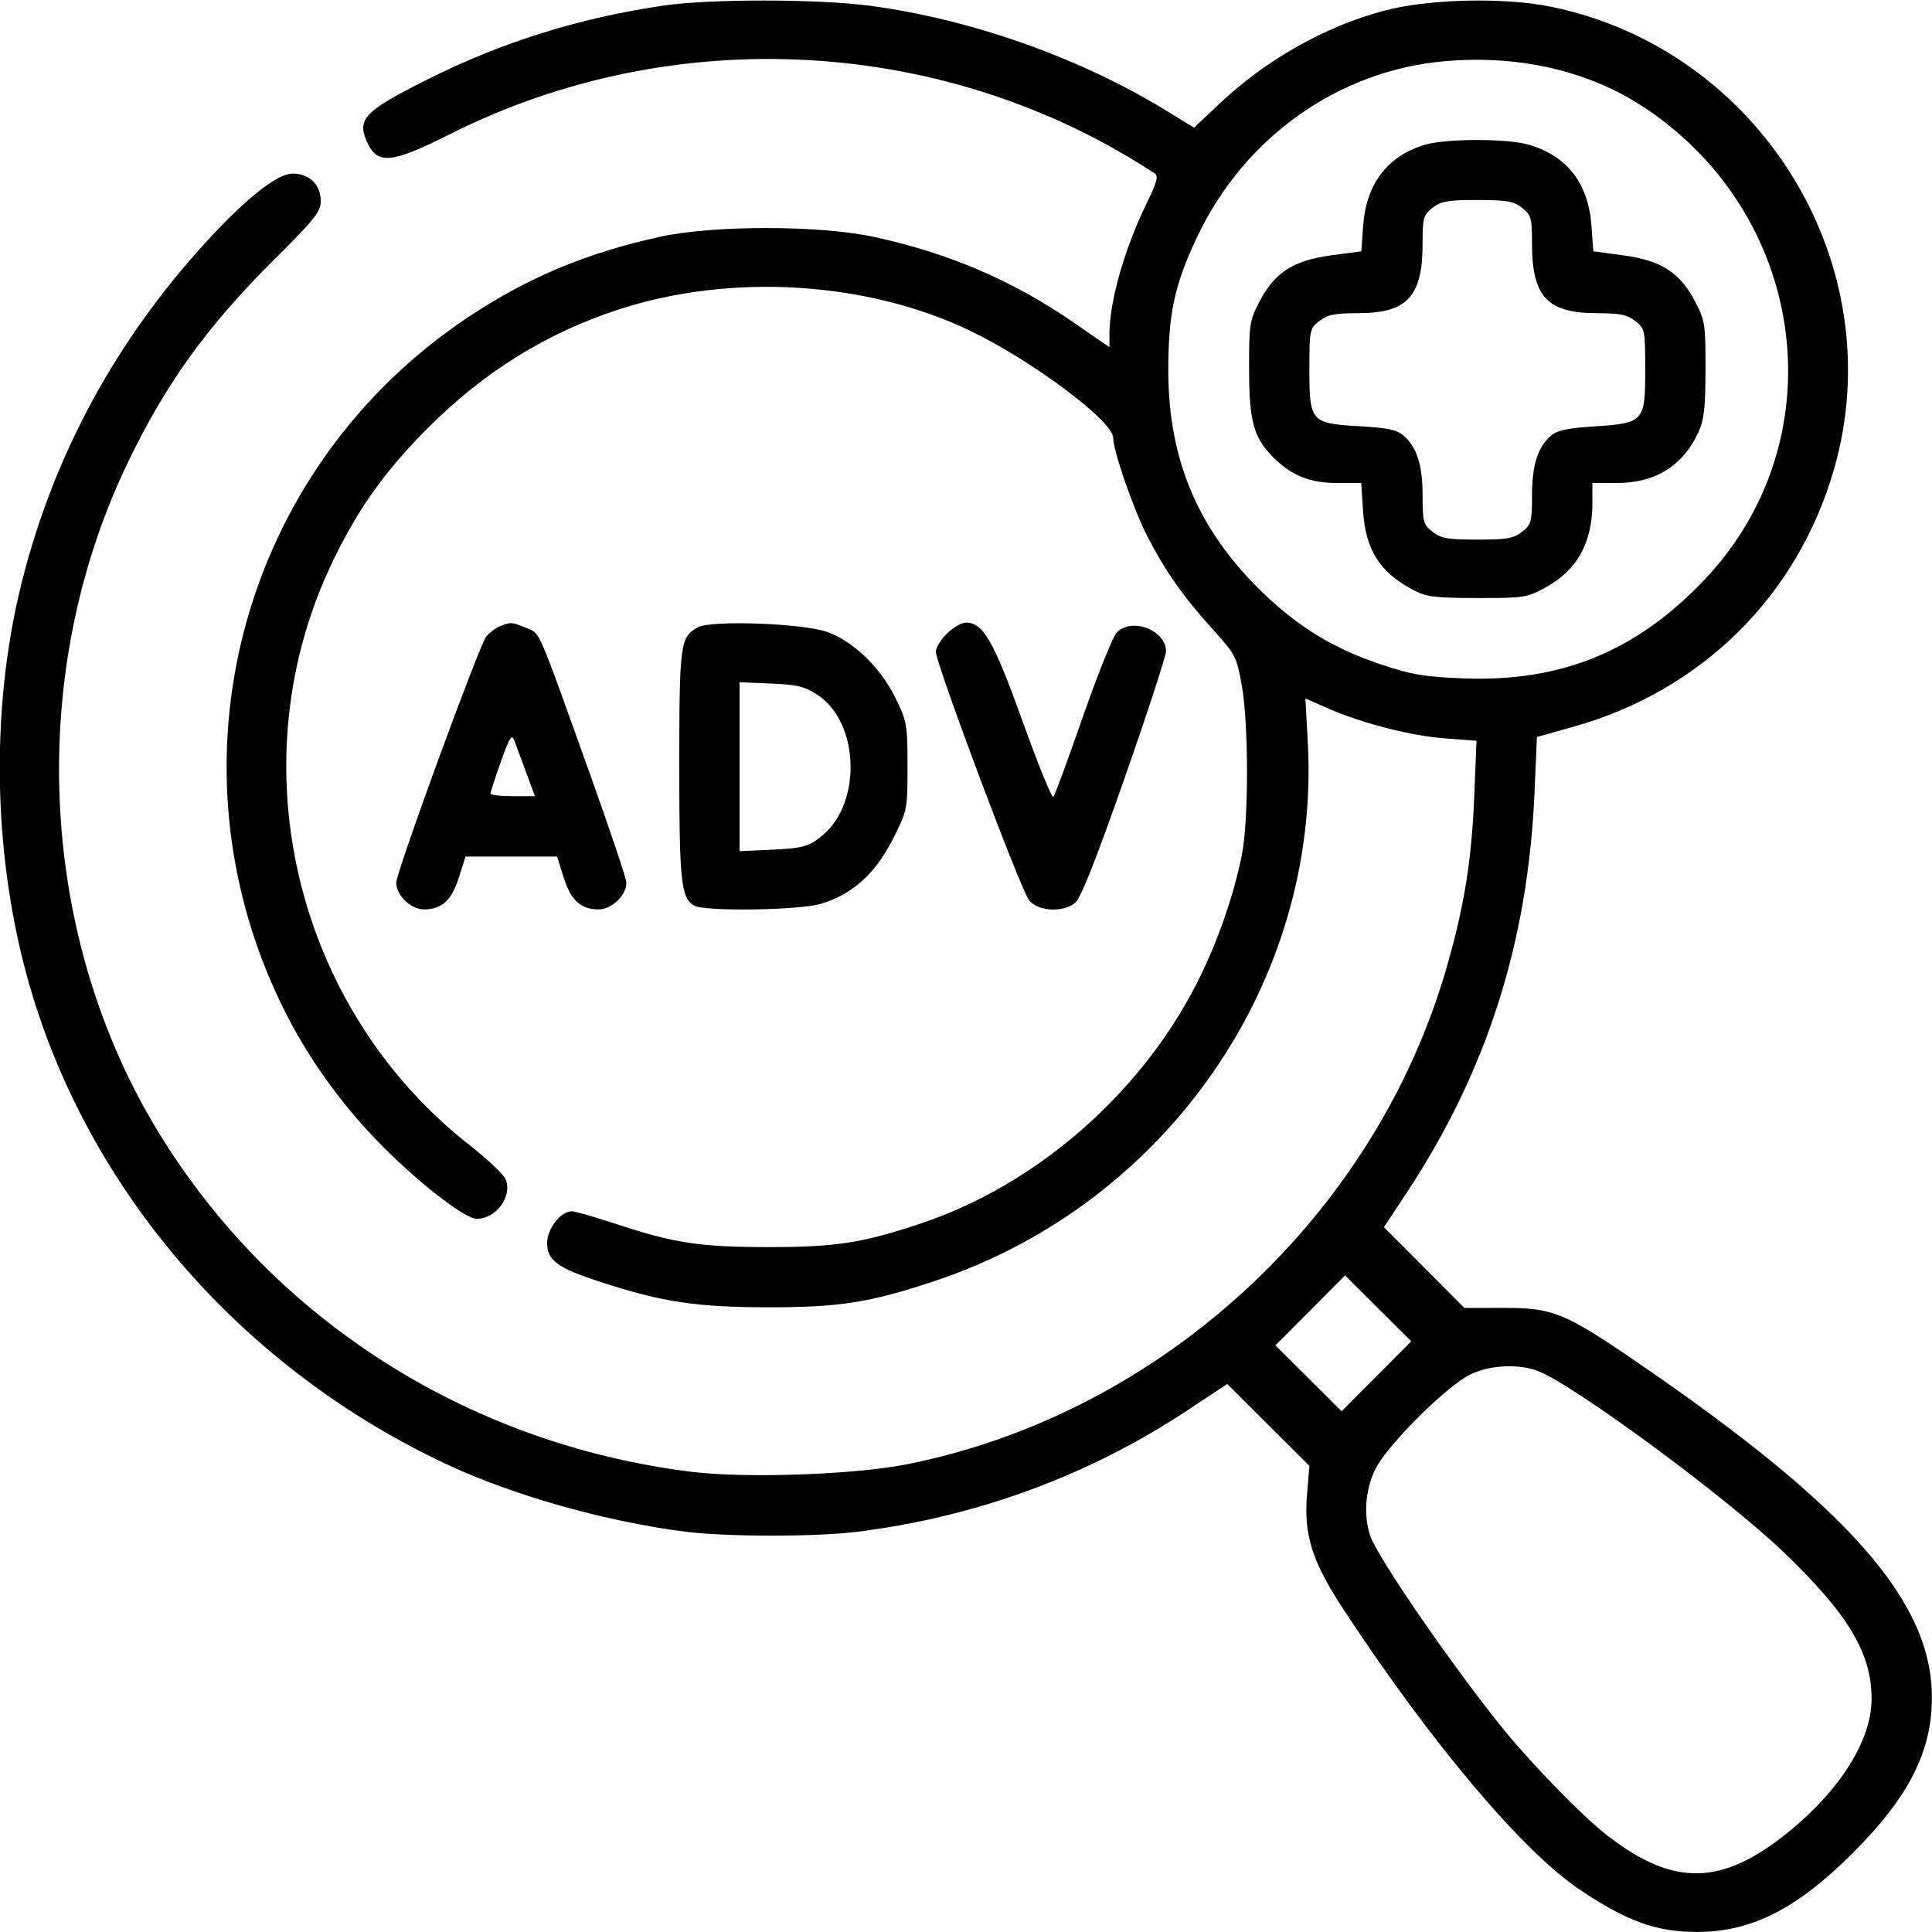
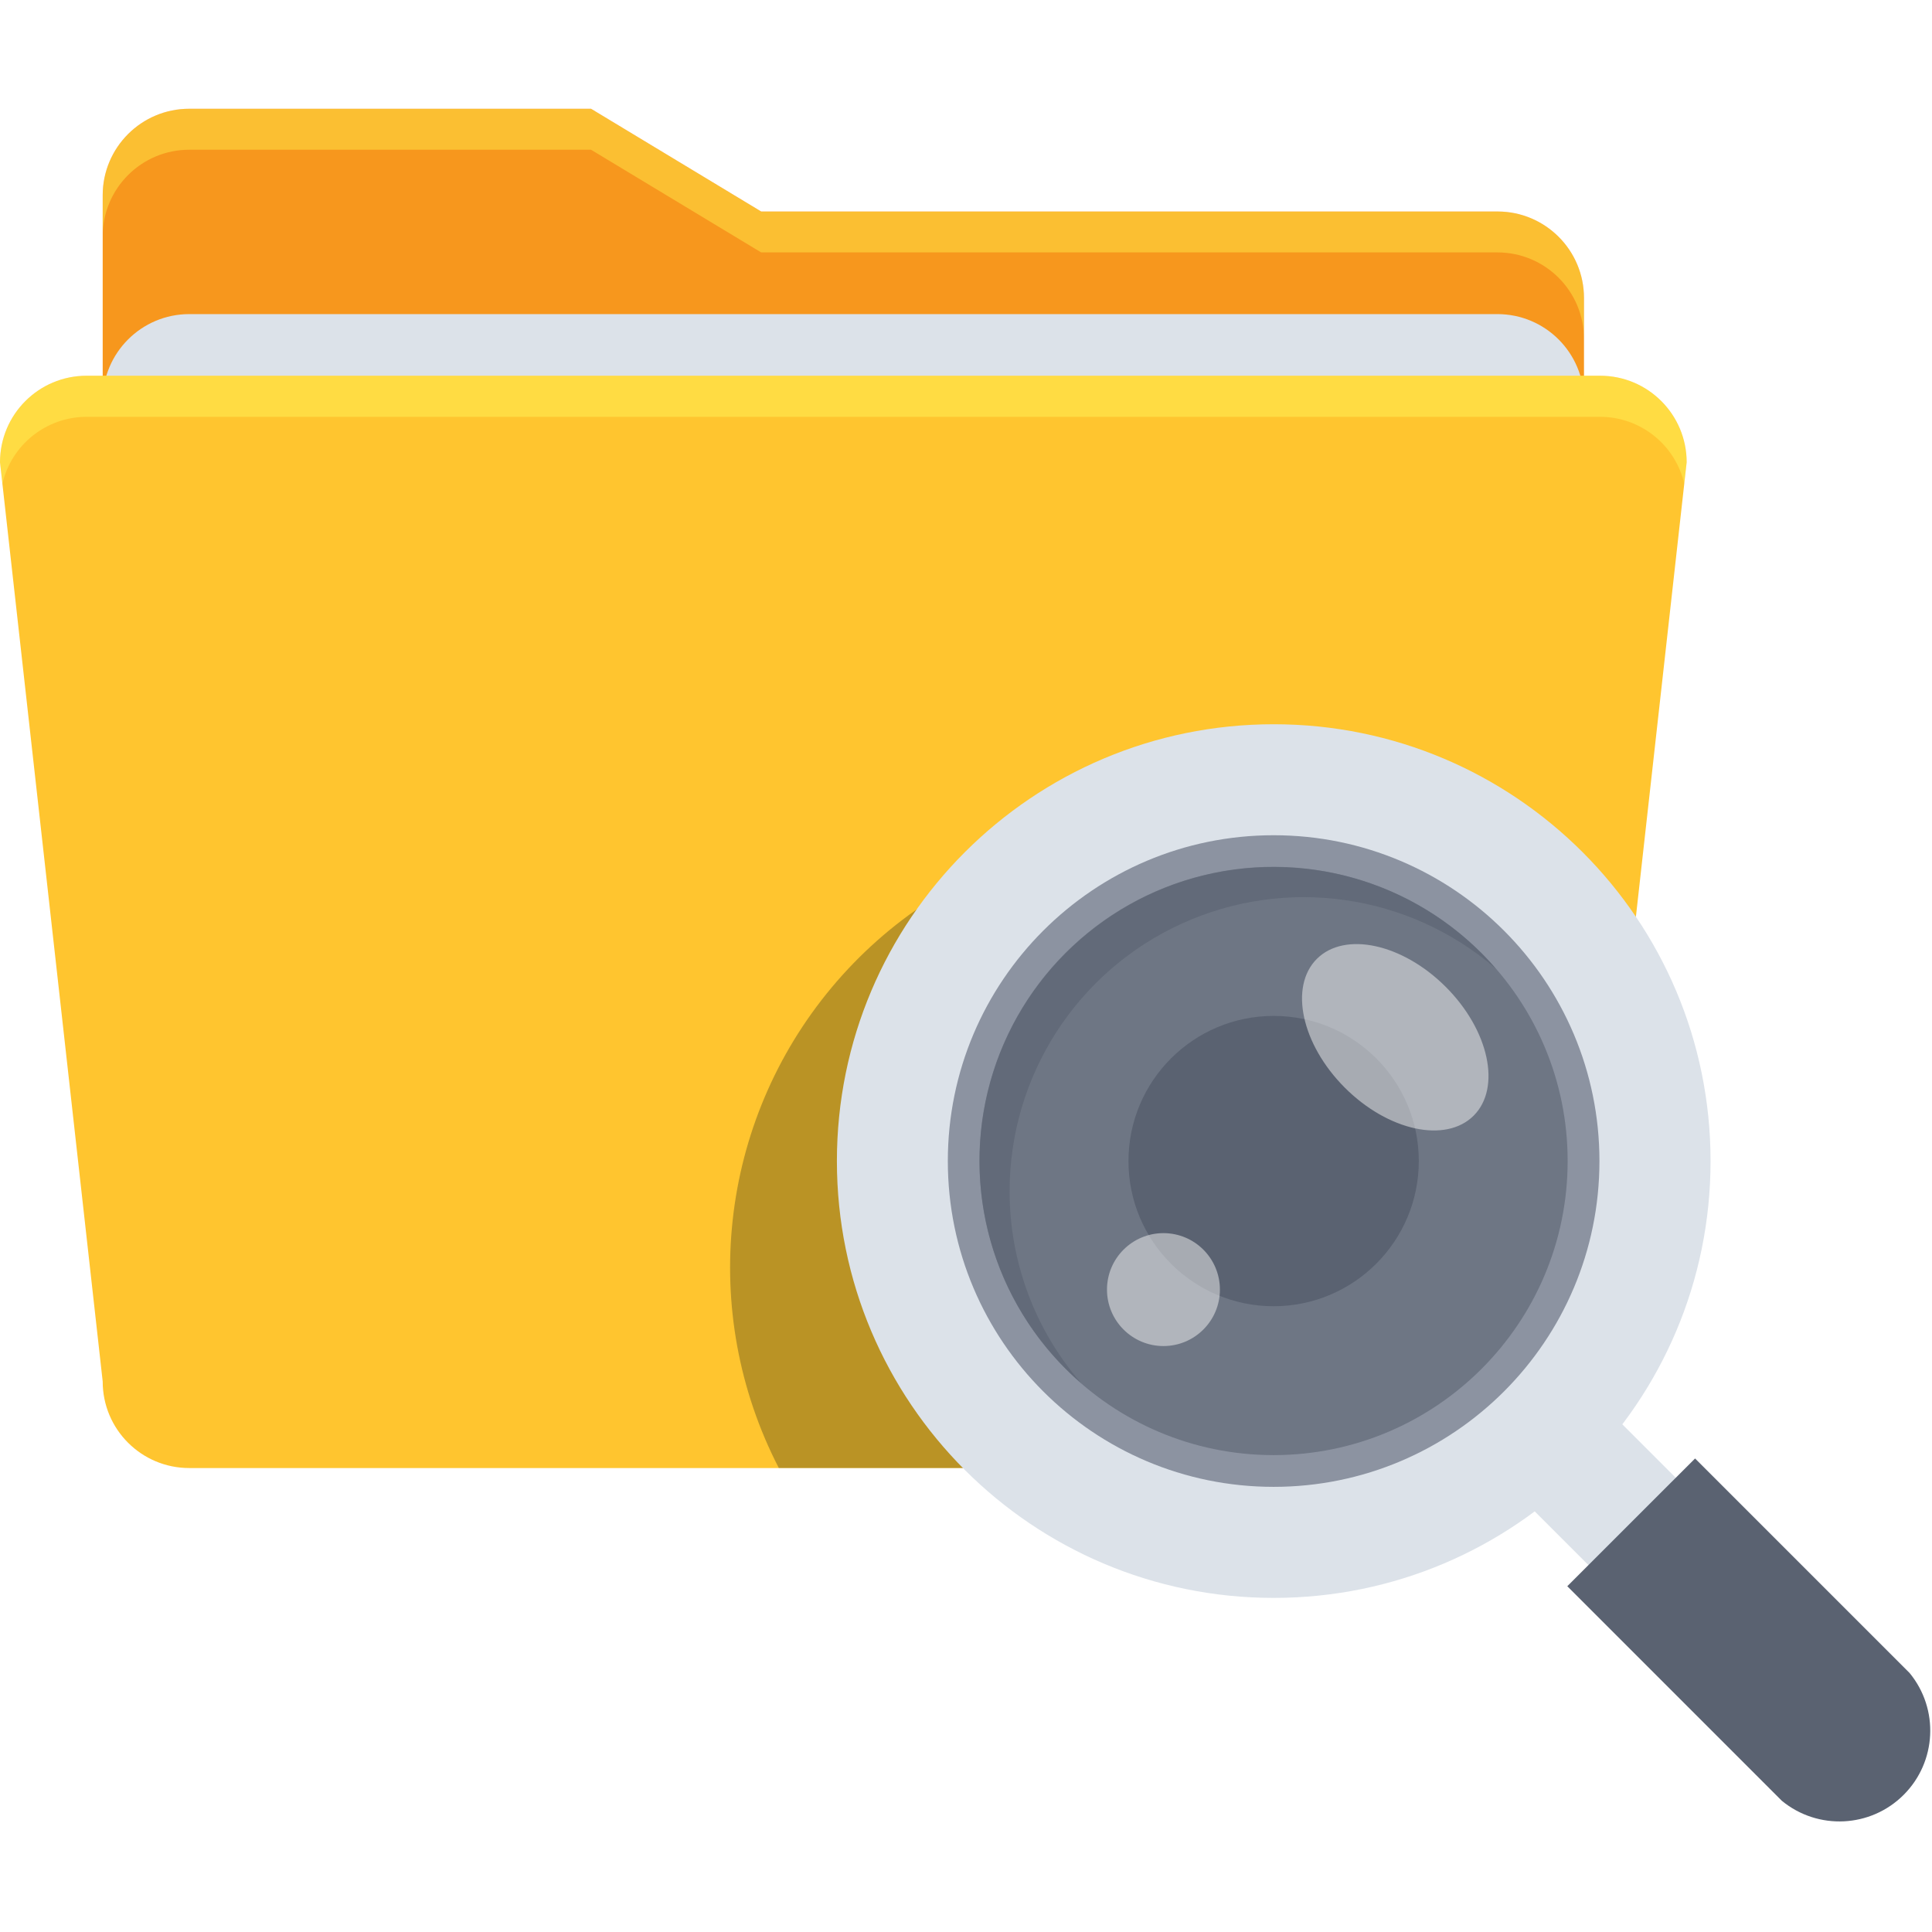
- <svg xmlns="http://www.w3.org/2000/svg" width="25" height="25" viewBox="0 0 512 512" version="1.1">
-   <path d="M 175.961 1.462 C 153.412 4.745, 132.816 11.209, 112.845 21.272 C 96.852 29.330, 94.712 31.476, 97.047 37.113 C 99.813 43.791, 103.377 43.533, 119.354 35.500 C 178.703 5.662, 250.672 9.672, 305.914 45.893 C 307.080 46.658, 306.702 48.102, 303.747 54.160 C 298.041 65.856, 294.056 79.819, 294.017 88.250 L 294 92.001 284.750 85.618 C 268.438 74.364, 251.613 67.128, 231.688 62.799 C 217.219 59.656, 188.986 59.640, 174.817 62.768 C 155.455 67.042, 140.102 73.450, 124.492 83.772 C 63.794 123.907, 42.778 202.296, 75.235 267.500 C 81.351 279.787, 89.611 291.491, 99.418 301.763 C 109.516 312.340, 123.029 323, 126.339 323 C 131.425 323, 135.774 317.165, 134.055 312.646 C 133.563 311.351, 129.361 307.324, 124.717 303.698 C 77.768 267.038, 62.470 201.527, 88.420 148.265 C 95.156 134.438, 102.194 124.619, 113.407 113.407 C 128.300 98.513, 144.757 88.288, 163.902 82.032 C 193.454 72.375, 229.239 74.459, 256.627 87.433 C 273.129 95.250, 295 111.548, 295 116.028 C 295 119.352, 300.140 134.308, 303.754 141.500 C 308.429 150.803, 313.442 158.002, 321.232 166.597 C 327.406 173.408, 327.722 174.012, 329.082 181.597 C 330.918 191.831, 330.936 217.300, 329.113 226.500 C 326.913 237.606, 322.420 250.352, 316.955 260.992 C 301.953 290.199, 274.394 314.094, 244 324.248 C 228.638 329.381, 221.565 330.485, 204 330.493 C 185.559 330.501, 178.702 329.470, 163.304 324.374 C 157.696 322.518, 152.388 321, 151.508 321 C 148.599 321, 145 325.634, 145 329.382 C 145 334.077, 147.711 336.031, 159.531 339.857 C 175.676 345.084, 184.630 346.425, 203.500 346.444 C 222.517 346.463, 230.481 345.210, 247.639 339.503 C 309.115 319.053, 350.016 260.060, 346.584 196.794 L 345.949 185.087 351.586 187.580 C 360.694 191.609, 373.623 194.959, 382.771 195.662 L 391.291 196.317 390.695 210.909 C 389.996 228.002, 388.065 240.039, 383.421 256.231 C 364.477 322.292, 307.685 374.627, 240.379 388.047 C 226.571 390.800, 197.624 391.818, 183.313 390.052 C 123.132 382.630, 70.512 348.544, 40.501 297.544 C 10.121 245.916, 7.381 178.363, 33.442 123.500 C 43.658 101.992, 54.718 86.591, 72.927 68.516 C 83.446 58.073, 85 56.111, 85 53.266 C 85 48.937, 81.991 46, 77.557 46 C 73.549 46, 65.435 52.370, 55.020 63.694 C 30.902 89.915, 14.423 120.150, 5.879 153.855 C -2.916 188.552, -1.900 229.312, 8.621 263.803 C 25.043 317.642, 65.235 363.152, 118.337 388.037 C 136.114 396.367, 160.915 403.349, 181.974 405.953 C 192.858 407.298, 216.142 407.298, 227.026 405.953 C 258.509 402.061, 288.383 391.115, 314.369 373.950 L 325.237 366.770 336.122 377.622 L 347.007 388.473 346.381 395.987 C 345.472 406.897, 347.695 413.823, 356.314 426.932 C 379.341 461.958, 403.403 490.490, 418.500 500.672 C 431.033 509.124, 438.872 511.973, 449.645 511.989 C 464.104 512.011, 476.176 505.901, 491.039 491.039 C 505.916 476.161, 512.026 464.080, 511.974 449.645 C 511.882 424.228, 489.706 399.153, 433.166 360.535 C 414.599 347.852, 411.418 346.581, 398.295 346.605 L 388.090 346.623 377.425 335.925 L 366.761 325.227 372.925 315.870 C 394.089 283.744, 404.955 249.624, 406.668 209.909 L 407.298 195.317 416.899 192.621 C 450.949 183.058, 476.354 157.967, 486.034 124.342 C 501.572 70.362, 466.721 13.298, 411.202 1.814 C 398.668 -0.779, 378.583 -0.307, 366.716 2.859 C 351.093 7.027, 335.502 15.845, 323.143 27.504 L 316.435 33.832 308.967 29.256 C 286.133 15.262, 257.108 5.009, 230.424 1.511 C 216.658 -0.294, 188.197 -0.319, 175.961 1.462 M 383.227 16.186 C 354.987 18.527, 329.926 36.169, 317.371 62.546 C 311.304 75.294, 309.624 82.962, 309.607 98 C 309.578 122.082, 317.699 140.967, 335.251 157.636 C 344.563 166.478, 353.679 171.950, 366 176.091 C 373.951 178.763, 377.467 179.363, 387.566 179.770 C 413.692 180.822, 433.701 172.650, 451.792 153.539 C 486.514 116.857, 479.398 58.236, 436.687 29.101 C 421.913 19.022, 403.287 14.523, 383.227 16.186 M 377.340 38.435 C 367.552 41.496, 362.030 48.851, 361.241 59.876 L 360.760 66.603 352.799 67.669 C 342.792 69.009, 337.796 72.219, 333.793 79.881 C 331.160 84.922, 331.001 85.953, 331.022 97.864 C 331.046 111.839, 332.219 116.031, 337.594 121.351 C 342.367 126.075, 347.212 128, 354.329 128 L 360.737 128 361.207 135.250 C 361.886 145.715, 365.600 151.612, 374.487 156.333 C 377.983 158.191, 380.173 158.468, 391.500 158.483 C 403.977 158.499, 404.710 158.384, 409.708 155.614 C 418.045 150.994, 422 143.801, 422 133.257 L 422 128 428.540 128 C 438.711 128, 445.995 123.442, 450.114 114.500 C 451.590 111.294, 451.960 107.993, 451.978 97.864 C 451.999 85.953, 451.840 84.922, 449.207 79.881 C 445.204 72.219, 440.208 69.009, 430.201 67.669 L 422.240 66.603 421.759 59.876 C 420.956 48.651, 415.420 41.436, 405.269 38.380 C 399.529 36.653, 382.934 36.685, 377.340 38.435 M 379.635 55.073 C 377.209 56.981, 377 57.737, 377 64.605 C 377 78.609, 372.923 82.990, 359.885 82.996 C 353.699 82.999, 351.775 83.389, 349.635 85.073 C 347.080 87.082, 347 87.471, 347 97.918 C 347 111.813, 347.365 112.222, 360.467 112.968 C 367.883 113.391, 370.254 113.910, 372.035 115.500 C 375.539 118.628, 377 123.304, 377 131.395 C 377 138.263, 377.209 139.019, 379.635 140.927 C 381.868 142.684, 383.676 143, 391.500 143 C 399.324 143, 401.132 142.684, 403.365 140.927 C 405.791 139.019, 406 138.263, 406 131.395 C 406 123.347, 407.461 118.625, 410.901 115.560 C 412.589 114.055, 415.190 113.481, 422.500 113 C 435.677 112.133, 436 111.772, 436 97.918 C 436 87.471, 435.920 87.082, 433.365 85.073 C 431.225 83.389, 429.301 82.999, 423.115 82.996 C 410.077 82.990, 406 78.609, 406 64.605 C 406 57.737, 405.791 56.981, 403.365 55.073 C 401.132 53.316, 399.324 53, 391.500 53 C 383.676 53, 381.868 53.316, 379.635 55.073 M 132.500 165.945 C 131.400 166.396, 129.773 167.605, 128.885 168.632 C 127.093 170.705, 105 231.119, 105 233.947 C 105 237.272, 108.885 241, 112.350 241 C 117.094 241, 119.709 238.600, 121.640 232.473 L 123.365 227 135.500 227 L 147.635 227 149.360 232.473 C 151.291 238.600, 153.906 241, 158.650 241 C 162.132 241, 166 237.267, 166 233.907 C 166 232.905, 161.764 220.253, 156.587 205.792 C 142.130 165.409, 143.262 168.008, 139.424 166.404 C 135.645 164.825, 135.295 164.801, 132.500 165.945 M 185.020 166.218 C 180.261 168.753, 180.030 170.432, 180.015 202.601 C 180 233.635, 180.482 238.117, 184.039 240.021 C 186.997 241.604, 211.877 241.229, 217.568 239.516 C 225.824 237.031, 231.917 231.583, 236.500 222.589 C 240.488 214.762, 240.500 214.704, 240.500 203.097 C 240.500 191.961, 240.357 191.166, 237.219 184.793 C 233.321 176.876, 226.135 169.955, 219.244 167.481 C 212.865 165.190, 188.627 164.296, 185.020 166.218 M 250.923 167.923 C 249.315 169.531, 248.006 171.668, 248.014 172.673 C 248.039 175.995, 270.670 236.309, 272.780 238.678 C 275.346 241.559, 281.724 241.859, 284.926 239.250 C 286.414 238.038, 290.441 227.881, 298.037 206.185 C 304.066 188.962, 309 173.852, 309 172.609 C 309 167.019, 299.994 163.540, 295.991 167.583 C 294.948 168.637, 290.884 178.725, 286.961 190 C 283.037 201.275, 279.522 210.821, 279.149 211.214 C 278.777 211.607, 275.118 202.607, 271.019 191.214 C 263.320 169.815, 260.561 165, 256 165 C 254.815 165, 252.531 166.315, 250.923 167.923 M 196 203.180 L 196 225.565 203.250 225.240 C 212.983 224.802, 214.316 224.446, 218.075 221.283 C 228.453 212.551, 227.673 191.446, 216.703 184.184 C 213.290 181.924, 211.333 181.444, 204.324 181.147 L 196 180.795 196 203.180 M 132.744 201.833 C 131.235 206.093, 130 209.899, 130 210.290 C 130 210.680, 132.644 211, 135.876 211 L 141.752 211 139.460 204.750 C 138.199 201.313, 136.790 197.507, 136.328 196.293 C 135.614 194.419, 135.074 195.255, 132.744 201.833 M 347.229 347.270 L 337.998 356.540 346.769 365.270 L 355.540 374 364.771 364.730 L 374.002 355.460 365.231 346.730 L 356.460 338 347.229 347.270 M 390 364.068 C 383.772 366.870, 367.464 383.072, 364.401 389.500 C 361.772 395.021, 361.305 401.678, 363.168 407.101 C 365.080 412.669, 383.942 440.159, 397.404 457 C 405.361 466.954, 419.176 481.189, 426 486.464 C 443.600 500.071, 456.368 499.805, 474.004 485.464 C 487.769 474.271, 495.973 461.135, 495.990 450.261 C 496.009 438.145, 489.871 427.861, 472.856 411.500 C 457.319 396.560, 415.943 366.135, 407.101 363.148 C 401.999 361.425, 395.044 361.799, 390 364.068" stroke="none" fill-rule="evenodd" />
+ <svg xmlns="http://www.w3.org/2000/svg" width="25px" height="25px" viewBox="0 -3.66 65.015 65.015">
+   <g id="Group_99" data-name="Group 99" transform="translate(-107.858 -217.309)">
+     <g id="Group_97" data-name="Group 97">
+       <path id="Path_247" data-name="Path 247" d="M158.251,220.766H133.473l-5.725-3.457H114.226a2.911,2.911,0,0,0-2.912,2.912v30.934a2.911,2.911,0,0,0,2.912,2.912h44.025a2.911,2.911,0,0,0,2.911-2.912V223.676A2.911,2.911,0,0,0,158.251,220.766Z" fill="#f7971d" />
+       <path id="Path_248" data-name="Path 248" d="M161.162,242.6V227.133a2.914,2.914,0,0,0-2.911-2.914H114.226a2.914,2.914,0,0,0-2.912,2.914V242.6Z" fill="#dce2e9" />
+       <path id="Path_249" data-name="Path 249" d="M158.251,220.766H133.473l-5.725-3.457H114.226a2.911,2.911,0,0,0-2.912,2.912V221.6a2.911,2.911,0,0,1,2.912-2.912h13.522l5.725,3.455h24.778a2.913,2.913,0,0,1,2.911,2.912v-1.383A2.911,2.911,0,0,0,158.251,220.766Z" fill="#ffc52f" opacity="0.5" style="mix-blend-mode: screen;isolation: isolate" />
+       <path id="Path_250" data-name="Path 250" d="M161.707,226.293H110.771a2.913,2.913,0,0,0-2.913,2.913l3.456,30.933a2.911,2.911,0,0,0,2.912,2.912h44.025a2.911,2.911,0,0,0,2.911-2.912l3.455-30.933A2.912,2.912,0,0,0,161.707,226.293Z" fill="#ffc52f" />
+       <path id="Path_251" data-name="Path 251" d="M110.771,227.676h50.936a2.911,2.911,0,0,1,2.83,2.254l.08-.724a2.912,2.912,0,0,0-2.91-2.913H110.771a2.913,2.913,0,0,0-2.913,2.913l.081.724A2.911,2.911,0,0,1,110.771,227.676Z" fill="#ffc52f" opacity="0.5" style="mix-blend-mode: screen;isolation: isolate" />
+     </g>
+     <path id="Path_252" data-name="Path 252" d="M161.162,260.139l.592-5.3a14.7,14.7,0,1,0-27.687,8.211h24.184A2.911,2.911,0,0,0,161.162,260.139Z" fill="#8c93a1" opacity="0.6" style="mix-blend-mode: multiply;isolation: isolate" />
+     <g id="Group_98" data-name="Group 98">
+       <rect id="Rectangle_36" data-name="Rectangle 36" width="4.156" height="12.401" transform="translate(157.7 262.706) rotate(-45)" fill="#dce2e9" />
+       <path id="Path_253" data-name="Path 253" d="M165.421,252.721a14.7,14.7,0,1,1-14.7-14.7A14.7,14.7,0,0,1,165.421,252.721Z" fill="#dce2e9" />
+       <path id="Path_254" data-name="Path 254" d="M161.682,252.721a10.964,10.964,0,1,1-10.964-10.965A10.965,10.965,0,0,1,161.682,252.721Z" fill="#8c93a1" />
+       <path id="Path_255" data-name="Path 255" d="M150.718,262.616a9.895,9.895,0,1,1,9.894-9.9A9.9,9.9,0,0,1,150.718,262.616Z" fill="#5a6271" opacity="0.6" />
+       <path id="Path_256" data-name="Path 256" d="M141.833,253.735a9.895,9.895,0,0,1,16.368-7.484A9.892,9.892,0,1,0,144.247,260.2,9.843,9.843,0,0,1,141.833,253.735Z" fill="#5a6271" opacity="0.6" />
+       <path id="Path_257" data-name="Path 257" d="M150.718,257.606a4.885,4.885,0,1,1,4.885-4.885A4.888,4.888,0,0,1,150.718,257.606Z" fill="#5a6271" />
+       <path id="Path_258" data-name="Path 258" d="M147.01,258.946a1.9,1.9,0,1,1,1.9-1.9A1.9,1.9,0,0,1,147.01,258.946Z" fill="#f3f3f3" opacity="0.5" />
+       <path id="Path_259" data-name="Path 259" d="M157.45,251.192c-.937.937-2.879.517-4.336-.94s-1.879-3.4-.942-4.335,2.879-.516,4.337.941S158.385,250.256,157.45,251.192Z" fill="#f3f3f3" opacity="0.5" />
+       <path id="Path_260" data-name="Path 260" d="M160.6,267.028l7.219,7.22a3.055,3.055,0,0,0,4.3-4.3l-7.219-7.219Z" fill="#5a6271" />
+     </g>
+   </g>
</svg>
